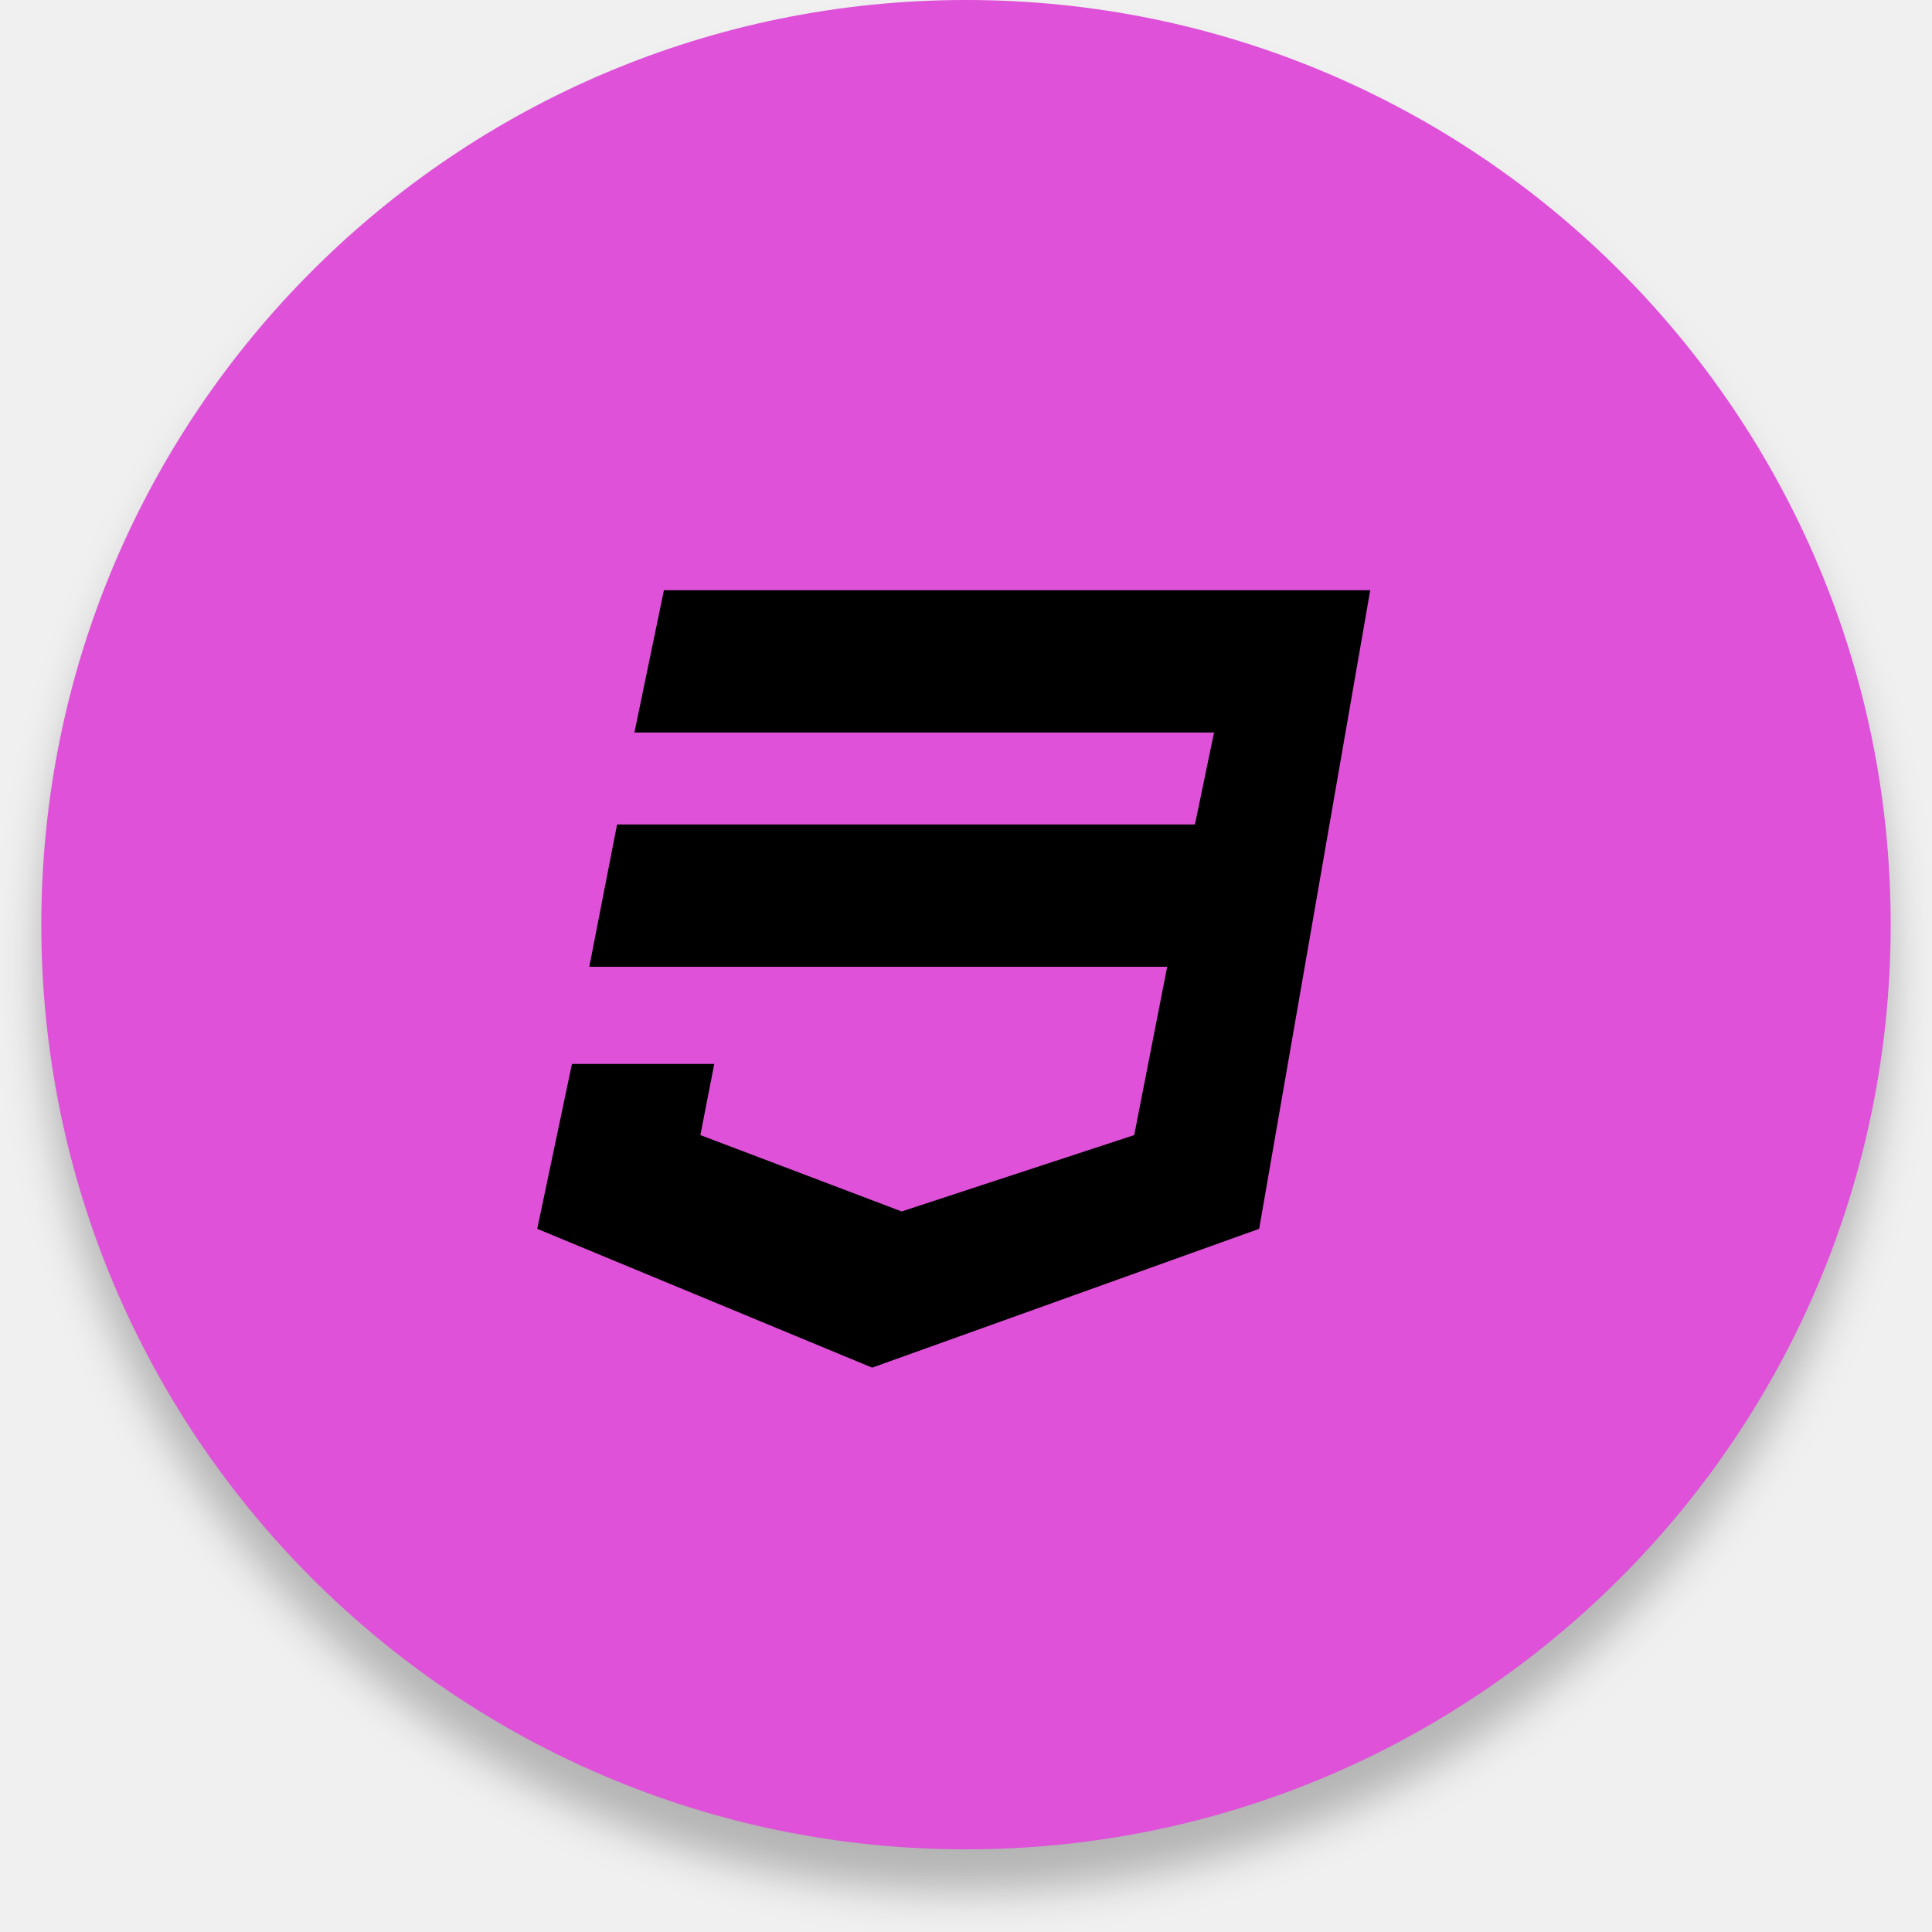
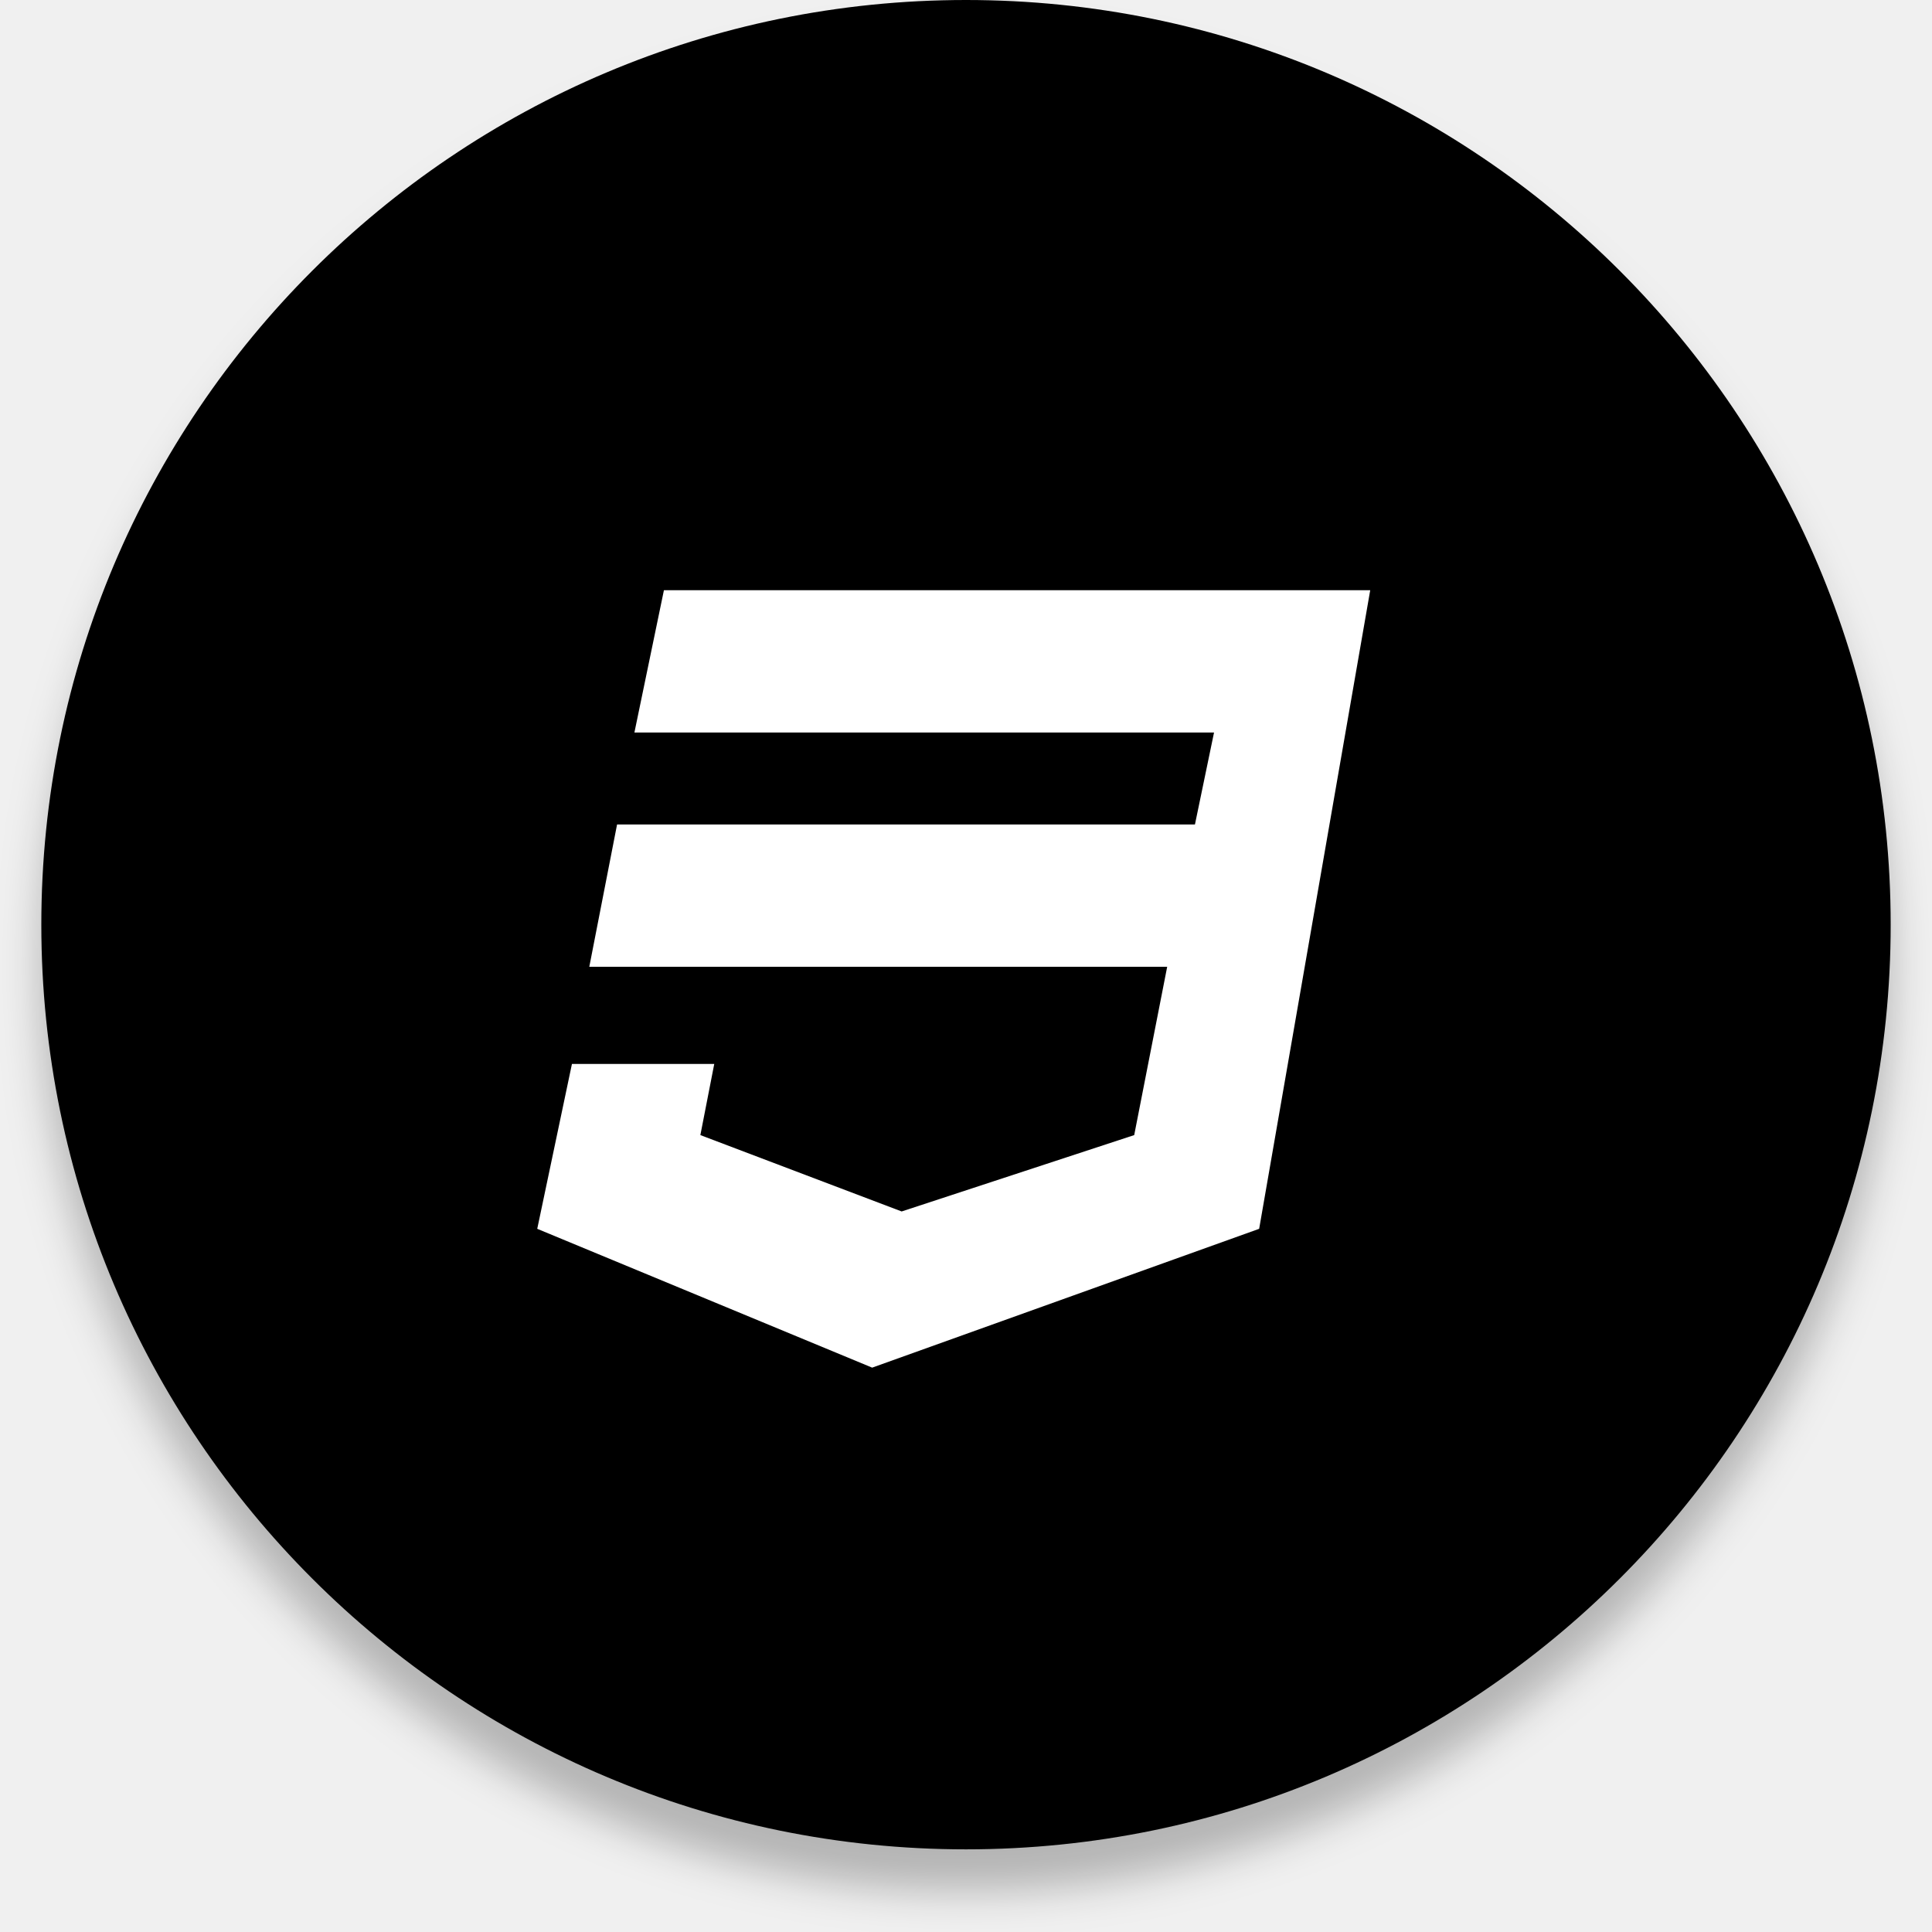
<svg xmlns="http://www.w3.org/2000/svg" width="187" height="187" viewBox="0 0 187 187" fill="none">
  <g filter="url(#filter0_d)">
-     <circle cx="93.5" cy="89.5" r="89.5" fill="#DE51D8" />
+     <circle cx="93.5" cy="89.5" r="89.5" fill="black" />
  </g>
-   <path d="M132.625 57.125H64.262L61.406 70.898H117.508L115.66 79.801H59.727L57.039 93.574H112.973L109.781 109.867L87.273 117.258L67.789 109.867L69.133 102.98H55.359L52 118.938L84.418 132.375L121.875 118.938L132.625 57.125Z" fill="black" />
+   <path d="M132.625 57.125H64.262L61.406 70.898H117.508L115.66 79.801H59.727L57.039 93.574H112.973L109.781 109.867L87.273 117.258L67.789 109.867L69.133 102.98H55.359L52 118.938L84.418 132.375L121.875 118.938L132.625 57.125Z" fill="white" />
  <defs>
    <filter id="filter0_d" x="0" y="0" width="187" height="187" filterUnits="userSpaceOnUse" color-interpolation-filters="sRGB">
      <feFlood flood-opacity="0" result="BackgroundImageFix" />
      <feColorMatrix in="SourceAlpha" type="matrix" values="0 0 0 0 0 0 0 0 0 0 0 0 0 0 0 0 0 0 127 0" />
      <feOffset dy="4" />
      <feGaussianBlur stdDeviation="2" />
      <feColorMatrix type="matrix" values="0 0 0 0 0 0 0 0 0 0 0 0 0 0 0 0 0 0 0.25 0" />
      <feBlend mode="normal" in2="BackgroundImageFix" result="effect1_dropShadow" />
      <feBlend mode="normal" in="SourceGraphic" in2="effect1_dropShadow" result="shape" />
    </filter>
  </defs>
</svg>
